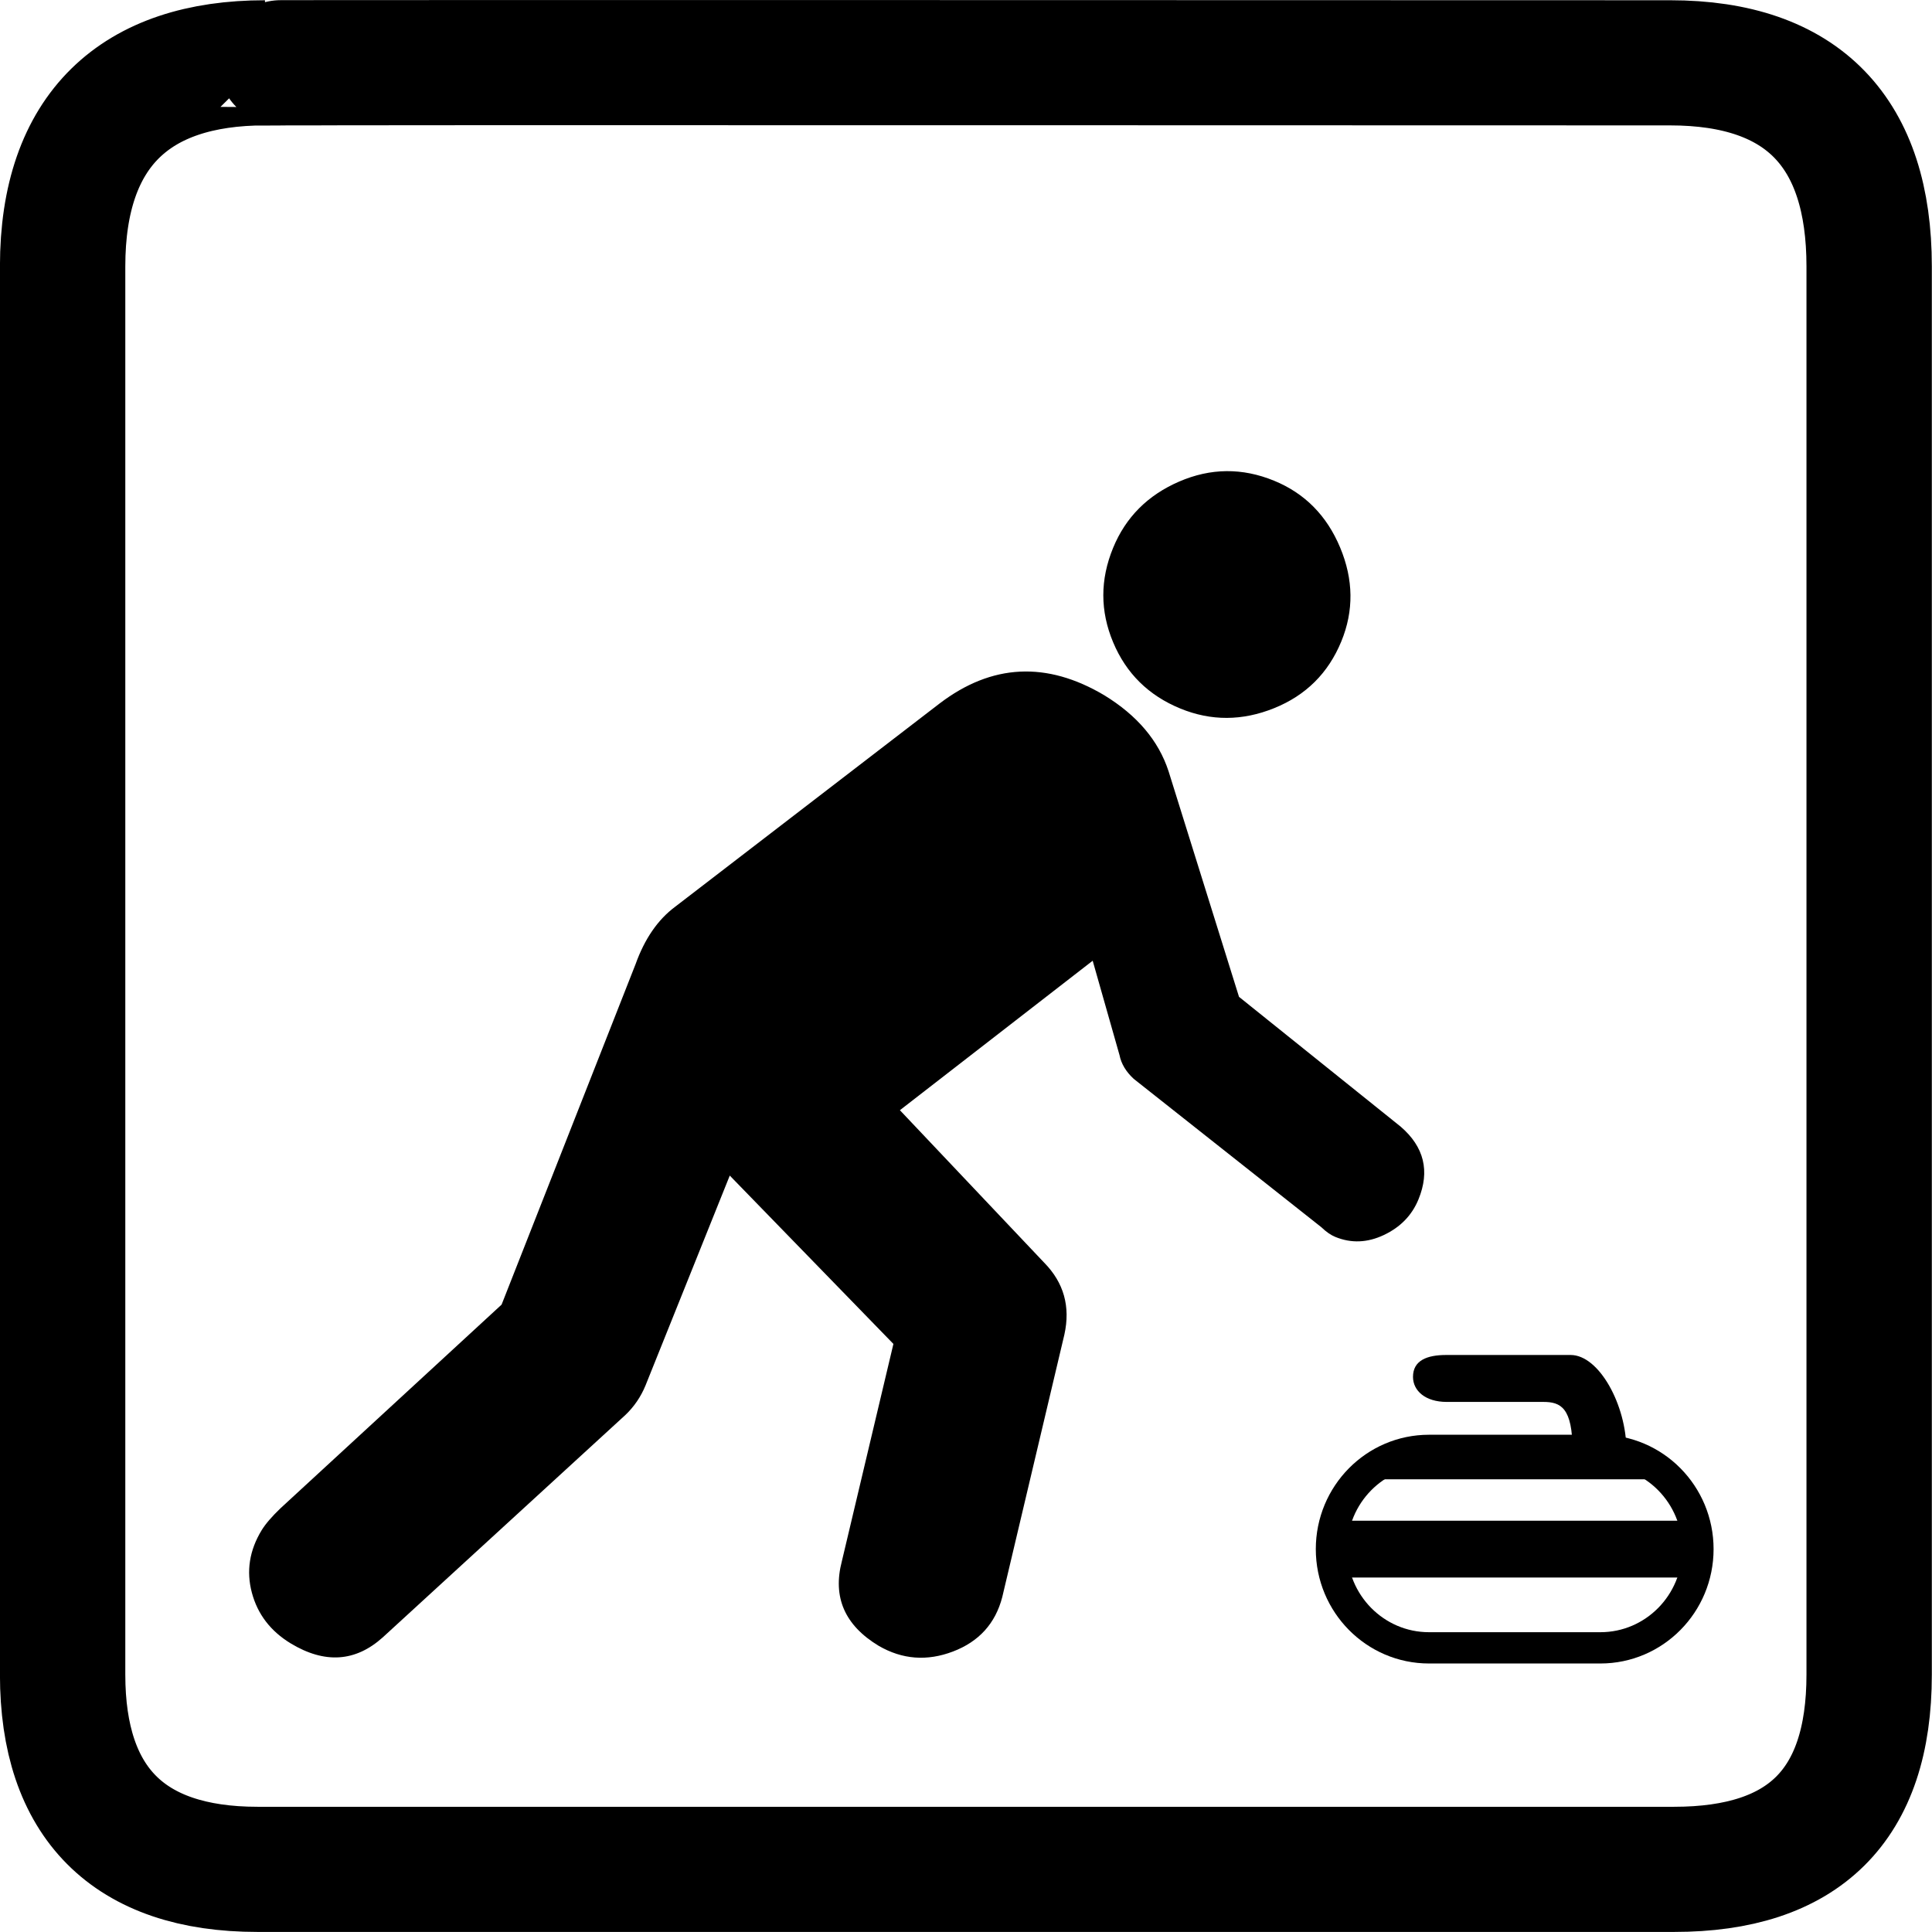
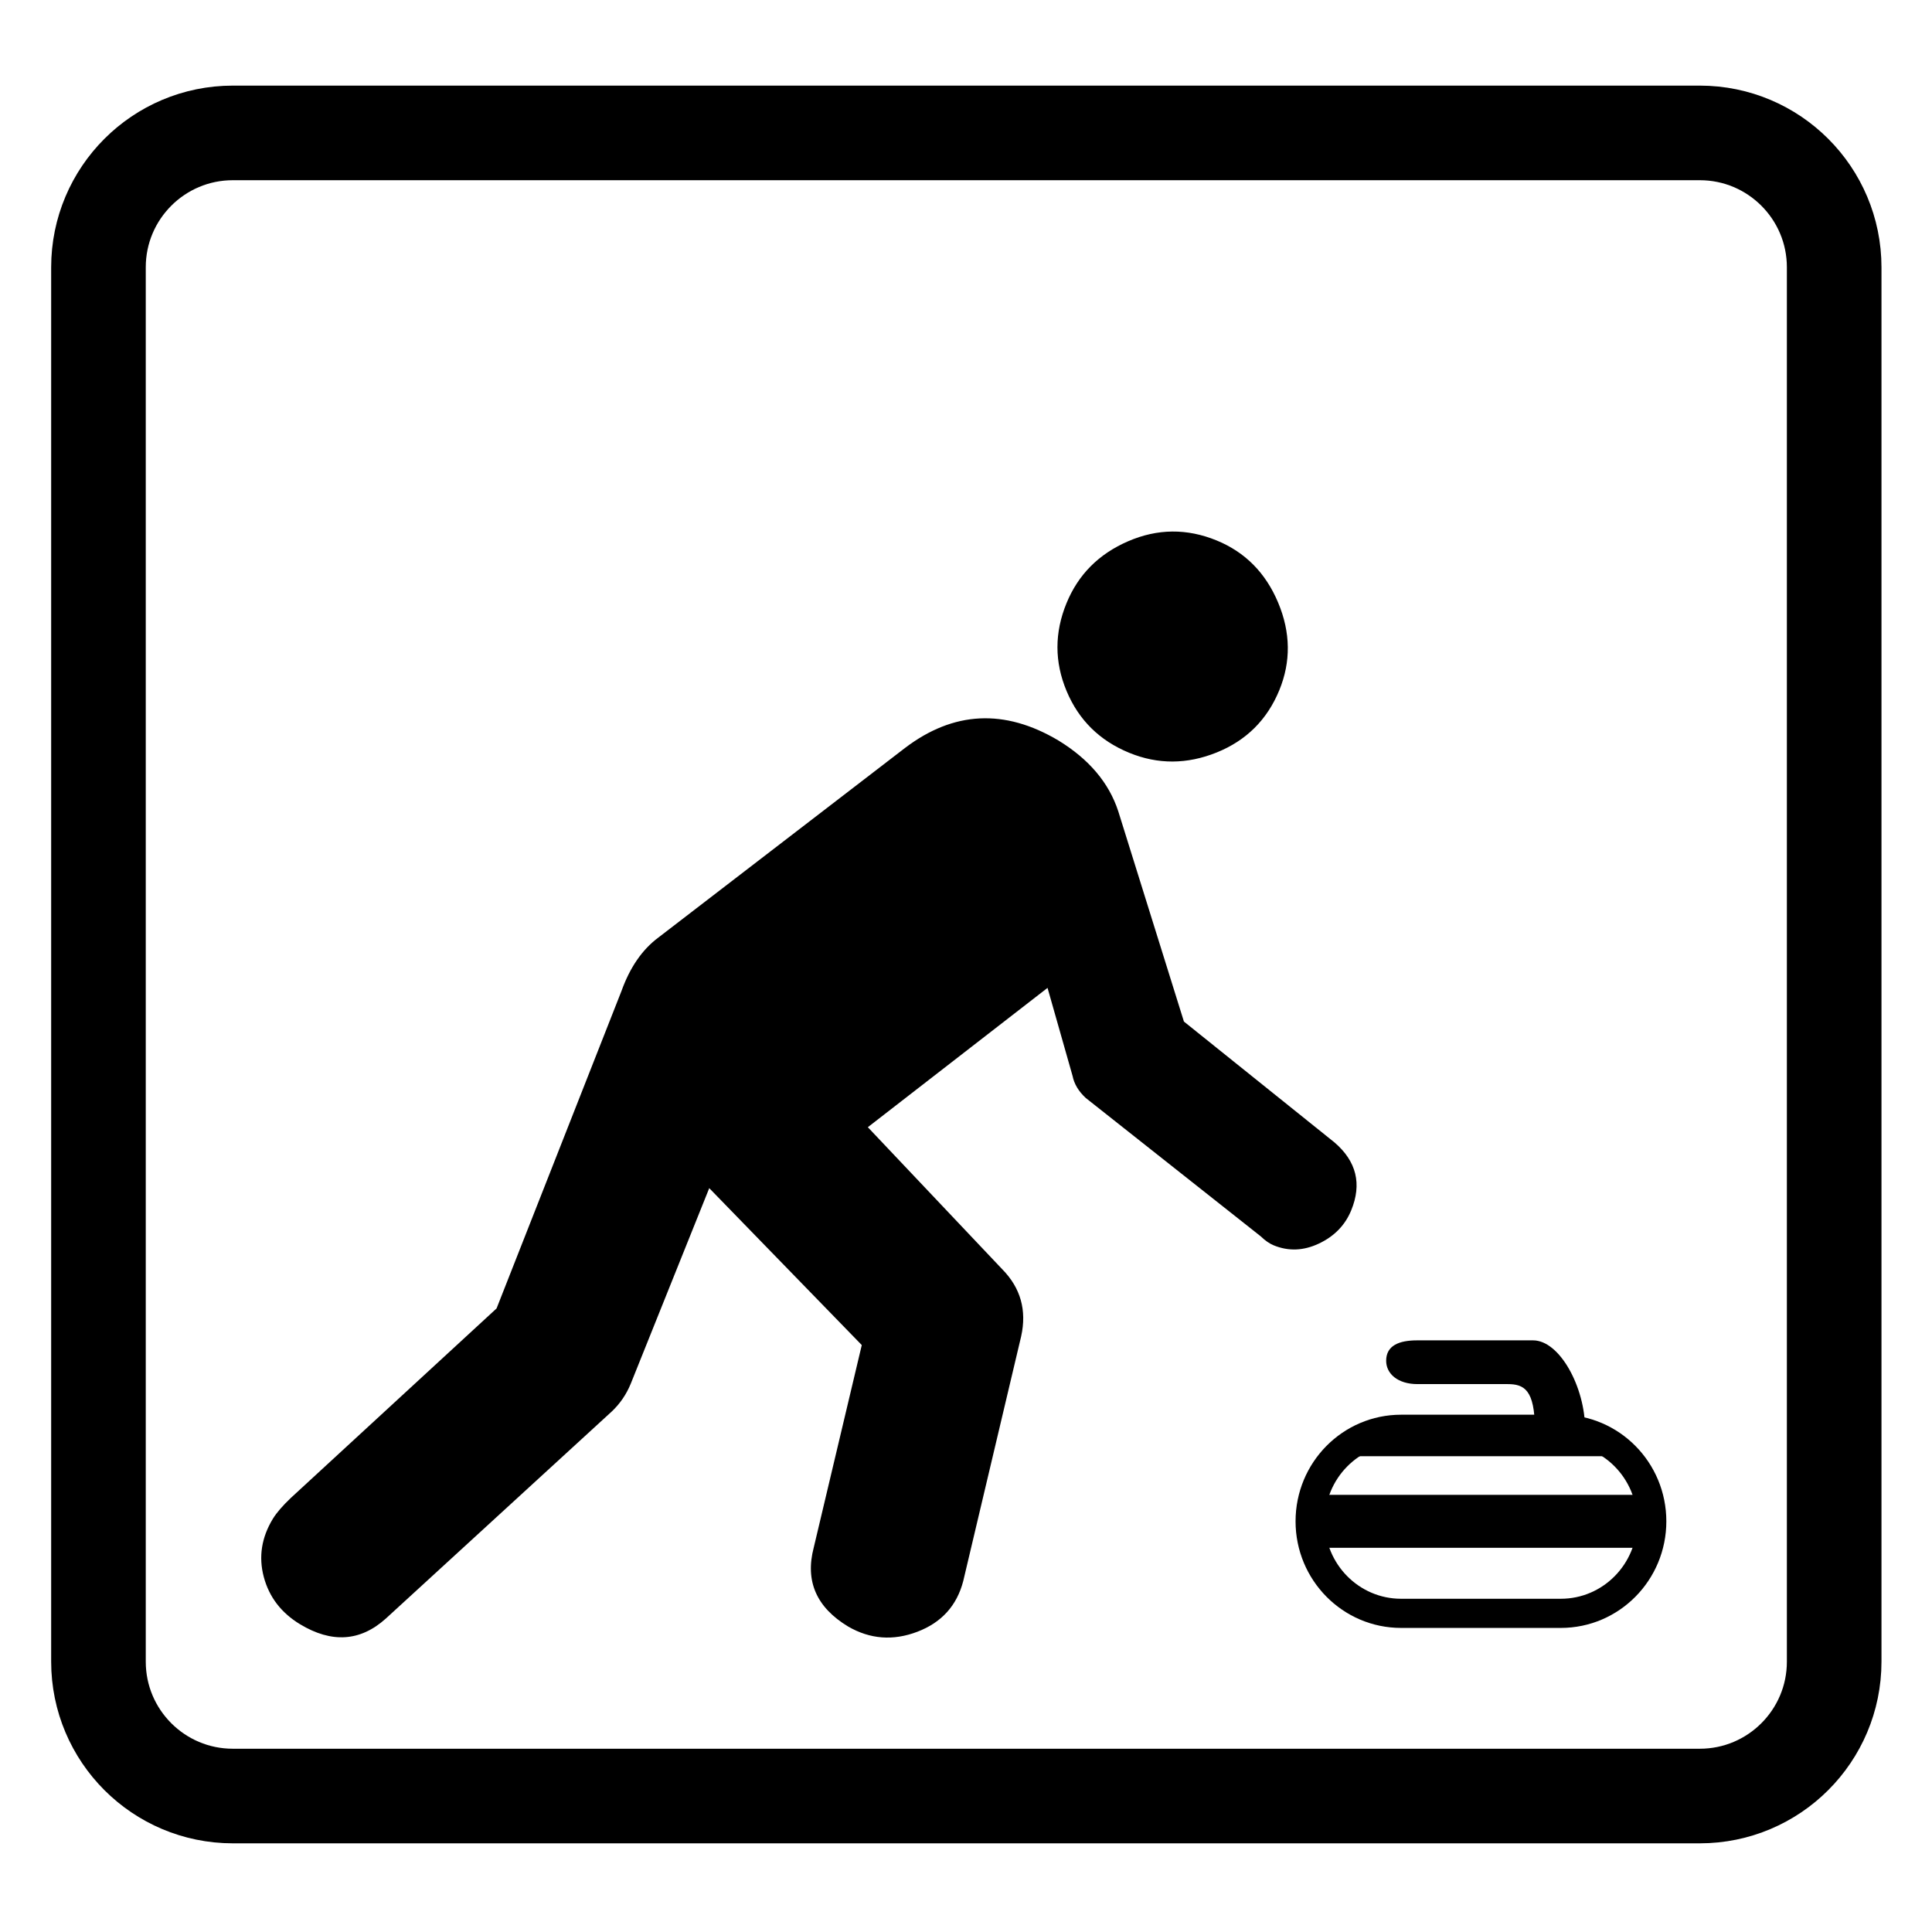
- <svg xmlns="http://www.w3.org/2000/svg" version="1.0" width="15.999" height="16.001" id="svg2" style="display:inline">
-   <defs id="defs4">
-     <symbol viewBox="244.5 110 489 219.9" id="symbol-curling">
-       <path d="M 79,43 L 136,162 C 136,162 157,66 240,66 C 323,66 364,172 364,172 L 407,39 L 489,22 L 0,17 L 79,43 z" id="path4460" />
-       <path d="M 94,176 L 73,215" id="path4462" style="fill:none;stroke:#000000;stroke-width:20" />
-       <path d="M 300,19 C 300,29.5 277.4,38 249.5,38 C 221.6,38 199,29.5 199,19 C 199,8.5 221.6,0 249.5,0 C 277.4,0 300,8.5 300,19 z" id="path4464" />
-       <path d="M 112,216 L 96,178 L 64,88 C 64,88 55,80 60,53 C 65,26 76,29 76,29" id="path4466" style="stroke:#000000;stroke-width:20" />
-     </symbol>
-   </defs>
-   <g transform="matrix(48.14969,0,0,48.14969,-536.2737,-597.3063)" id="layer3" style="stroke:#757575;stroke-opacity:1;display:none">
-     <rect width="10" height="10" x="1" y="1" id="rect4134" style="fill:none;stroke:#757575;stroke-width:0.1;stroke-miterlimit:4;stroke-dasharray:none;stroke-opacity:1;display:inline" />
-     <rect width="8" height="8" x="2" y="2" id="rect4136" style="fill:none;stroke:#757575;stroke-width:0.1;stroke-miterlimit:4;stroke-dasharray:none;stroke-opacity:1;display:inline" />
-   </g>
-   <g transform="matrix(2.5955276e-2,0,0,2.5913051e-2,0.452451,0.4776129)" id="g3194">
-     <path d="M 67.123,1.648 C 25.788,1.648 2.552,23.019 2.552,66.684 L 2.552,516.807 C 2.552,557.651 23.447,579.036 64.744,579.036 L 516.768,579.036 C 558.075,579.036 578.997,558.721 578.997,516.807 L 578.997,66.684 C 578.997,24.083 558.075,1.648 515.476,1.648 C 515.472,1.648 66.981,1.505 67.123,1.648 z" id="path1329" style="fill:none;stroke:#000000;stroke-width:40;stroke-miterlimit:4;stroke-dasharray:none;stroke-opacity:1" />
-     <g id="g3188">
+ <svg xmlns="http://www.w3.org/2000/svg" version="1.0" width="38" height="38" viewBox="0 0 300 300" id="symbol-swimming">
+   <defs id="defs2474" />
+   <g transform="matrix(2.171702,0,0,2.171702,-178.9958,-179.9093)" id="g2485">
+     <rect width="124.106" height="118.915" ry="9.61" x="89.462" y="92.346" id="rect2471" style="fill:none;stroke:#000000;stroke-width:6.764;stroke-linejoin:round;stroke-miterlimit:4" />
+     <path d="M 144.04,179.017 L 140.604,193.502 C 139.978,195.893 140.797,197.772 143.063,199.14 C 144.634,200.05 146.285,200.175 148.014,199.515 C 149.744,198.856 150.837,197.648 151.294,195.893 L 155.436,178.392 C 155.847,176.53 155.399,174.933 154.09,173.602 L 144.473,163.439 L 157.322,153.477 L 159.111,159.77 C 159.226,160.349 159.542,160.875 160.056,161.35 L 172.568,171.244 C 172.882,171.548 173.191,171.762 173.494,171.886 C 174.554,172.32 175.633,172.277 176.732,171.756 C 177.831,171.235 178.598,170.445 179.034,169.387 C 179.81,167.499 179.413,165.88 177.844,164.531 L 167.074,155.885 L 162.379,140.849 C 161.713,138.812 160.285,137.123 158.094,135.784 C 154.257,133.506 150.602,133.686 147.131,136.323 L 129.487,149.885 C 128.34,150.741 127.463,152.014 126.857,153.705 L 117.927,176.397 L 103.201,189.961 C 102.619,190.518 102.198,191.007 101.938,191.428 C 101.119,192.771 100.901,194.16 101.283,195.597 C 101.666,197.033 102.529,198.16 103.874,198.977 C 106.14,200.345 108.184,200.211 110.005,198.576 L 126.181,183.75 C 126.763,183.194 127.209,182.539 127.519,181.785 L 133.134,167.797 L 144.04,179.017 z M 163.169,136.671 C 165.213,137.508 167.294,137.5 169.412,136.647 C 171.53,135.793 173.024,134.309 173.893,132.195 C 174.731,130.154 174.705,128.069 173.814,125.938 C 172.922,123.807 171.454,122.322 169.411,121.485 C 167.291,120.617 165.182,120.636 163.085,121.543 C 160.988,122.449 159.521,123.923 158.682,125.963 C 157.813,128.078 157.814,130.174 158.684,132.252 C 159.554,134.329 161.049,135.803 163.169,136.671 L 163.169,136.671 z" id="path4705" style="font-size:40px;font-style:normal;font-variant:normal;font-weight:normal;font-stretch:normal;text-align:start;line-height:125%;writing-mode:lr-tb;text-anchor:start;fill:#000000;fill-opacity:1;stroke:none;stroke-width:1px;stroke-linecap:butt;stroke-linejoin:miter;stroke-opacity:1;display:inline;font-family:NPSPICT3;-inkscape-font-specification:NPSPICT3" />
+     <g transform="matrix(0.2088676,0,0,0.2085278,91.00176,92.21687)" id="g3188" style="display:inline">
      <rect width="118.496" height="18.157" x="406.645" y="467.606" id="rect1873" style="fill:#000000;fill-opacity:1;fill-rule:nonzero;stroke:none;stroke-width:3.125;stroke-linecap:butt;stroke-linejoin:miter;stroke-miterlimit:4;stroke-dasharray:none;stroke-opacity:1" />
      <rect width="116.927" height="63.109" rx="31.118" ry="31.555" x="407.429" y="445.129" id="rect2780" style="fill:none;fill-opacity:1;fill-rule:nonzero;stroke:#000000;stroke-width:10;stroke-linecap:butt;stroke-linejoin:miter;stroke-miterlimit:4;stroke-dasharray:none;stroke-opacity:1" />
      <path d="M 432.746,445.149 L 449.947,445.149 L 467.148,445.149 L 484.349,445.149 C 484.349,431.447 480.581,429.636 475.014,429.636 L 444.184,429.636 C 437.392,429.636 433.444,426.066 433.444,421.632 C 433.444,416.371 437.917,414.635 444.054,414.635 L 483.741,414.635 C 492.843,414.635 501.55,430.68 501.55,445.149 C 510.285,445.149 511.48,448.665 517.18,454.365 L 417.116,454.365 C 422.816,448.665 424.01,445.149 432.746,445.149 z" id="rect2782" style="fill:#000000;fill-opacity:1;fill-rule:nonzero;stroke:none;stroke-width:10;stroke-linecap:butt;stroke-linejoin:bevel;stroke-miterlimit:4;stroke-opacity:1" />
    </g>
-     <path d="M 267.646,411.103 L 251.195,480.565 C 248.195,492.033 252.118,501.045 262.966,507.602 C 270.489,511.968 278.391,512.568 286.672,509.404 C 294.953,506.239 300.187,500.449 302.375,492.032 L 322.203,408.106 C 324.175,399.174 322.027,391.517 315.759,385.134 L 269.717,336.4 L 331.234,288.628 L 339.798,318.806 C 340.352,321.578 341.861,324.103 344.325,326.38 L 404.227,373.825 C 405.734,375.284 407.212,376.31 408.66,376.904 C 413.735,378.987 418.904,378.779 424.166,376.281 C 429.428,373.783 433.1,369.997 435.183,364.922 C 438.899,355.867 437,348.105 429.488,341.638 L 377.925,300.172 L 355.445,228.067 C 352.258,218.298 345.42,210.202 334.931,203.778 C 316.56,192.856 299.063,193.718 282.441,206.365 L 197.97,271.401 C 192.476,275.503 188.278,281.609 185.376,289.719 L 142.623,398.537 L 72.117,463.587 C 69.33,466.255 67.315,468.599 66.072,470.621 C 62.151,477.06 61.106,483.724 62.937,490.611 C 64.768,497.499 68.903,502.903 75.342,506.824 C 86.19,513.381 95.974,512.739 104.695,504.898 L 182.139,433.8 C 184.926,431.133 187.061,427.992 188.545,424.376 L 215.43,357.297 L 267.646,411.103 z M 359.229,208.033 C 369.013,212.048 378.977,212.009 389.118,207.915 C 399.259,203.822 406.41,196.706 410.571,186.566 C 414.586,176.782 414.459,166.779 410.192,156.56 C 405.923,146.34 398.897,139.223 389.112,135.208 C 378.961,131.043 368.867,131.135 358.828,135.483 C 348.788,139.832 341.761,146.899 337.746,156.683 C 333.585,166.823 333.588,176.874 337.754,186.838 C 341.92,196.803 349.078,203.868 359.229,208.033 L 359.229,208.033 z" id="path4705" style="font-size:40px;font-style:normal;font-variant:normal;font-weight:normal;font-stretch:normal;text-align:start;line-height:125%;writing-mode:lr-tb;text-anchor:start;fill:#000000;fill-opacity:1;stroke:none;stroke-width:1px;stroke-linecap:butt;stroke-linejoin:miter;stroke-opacity:1;display:inline;font-family:NPSPICT3;-inkscape-font-specification:NPSPICT3" />
  </g>
</svg>
